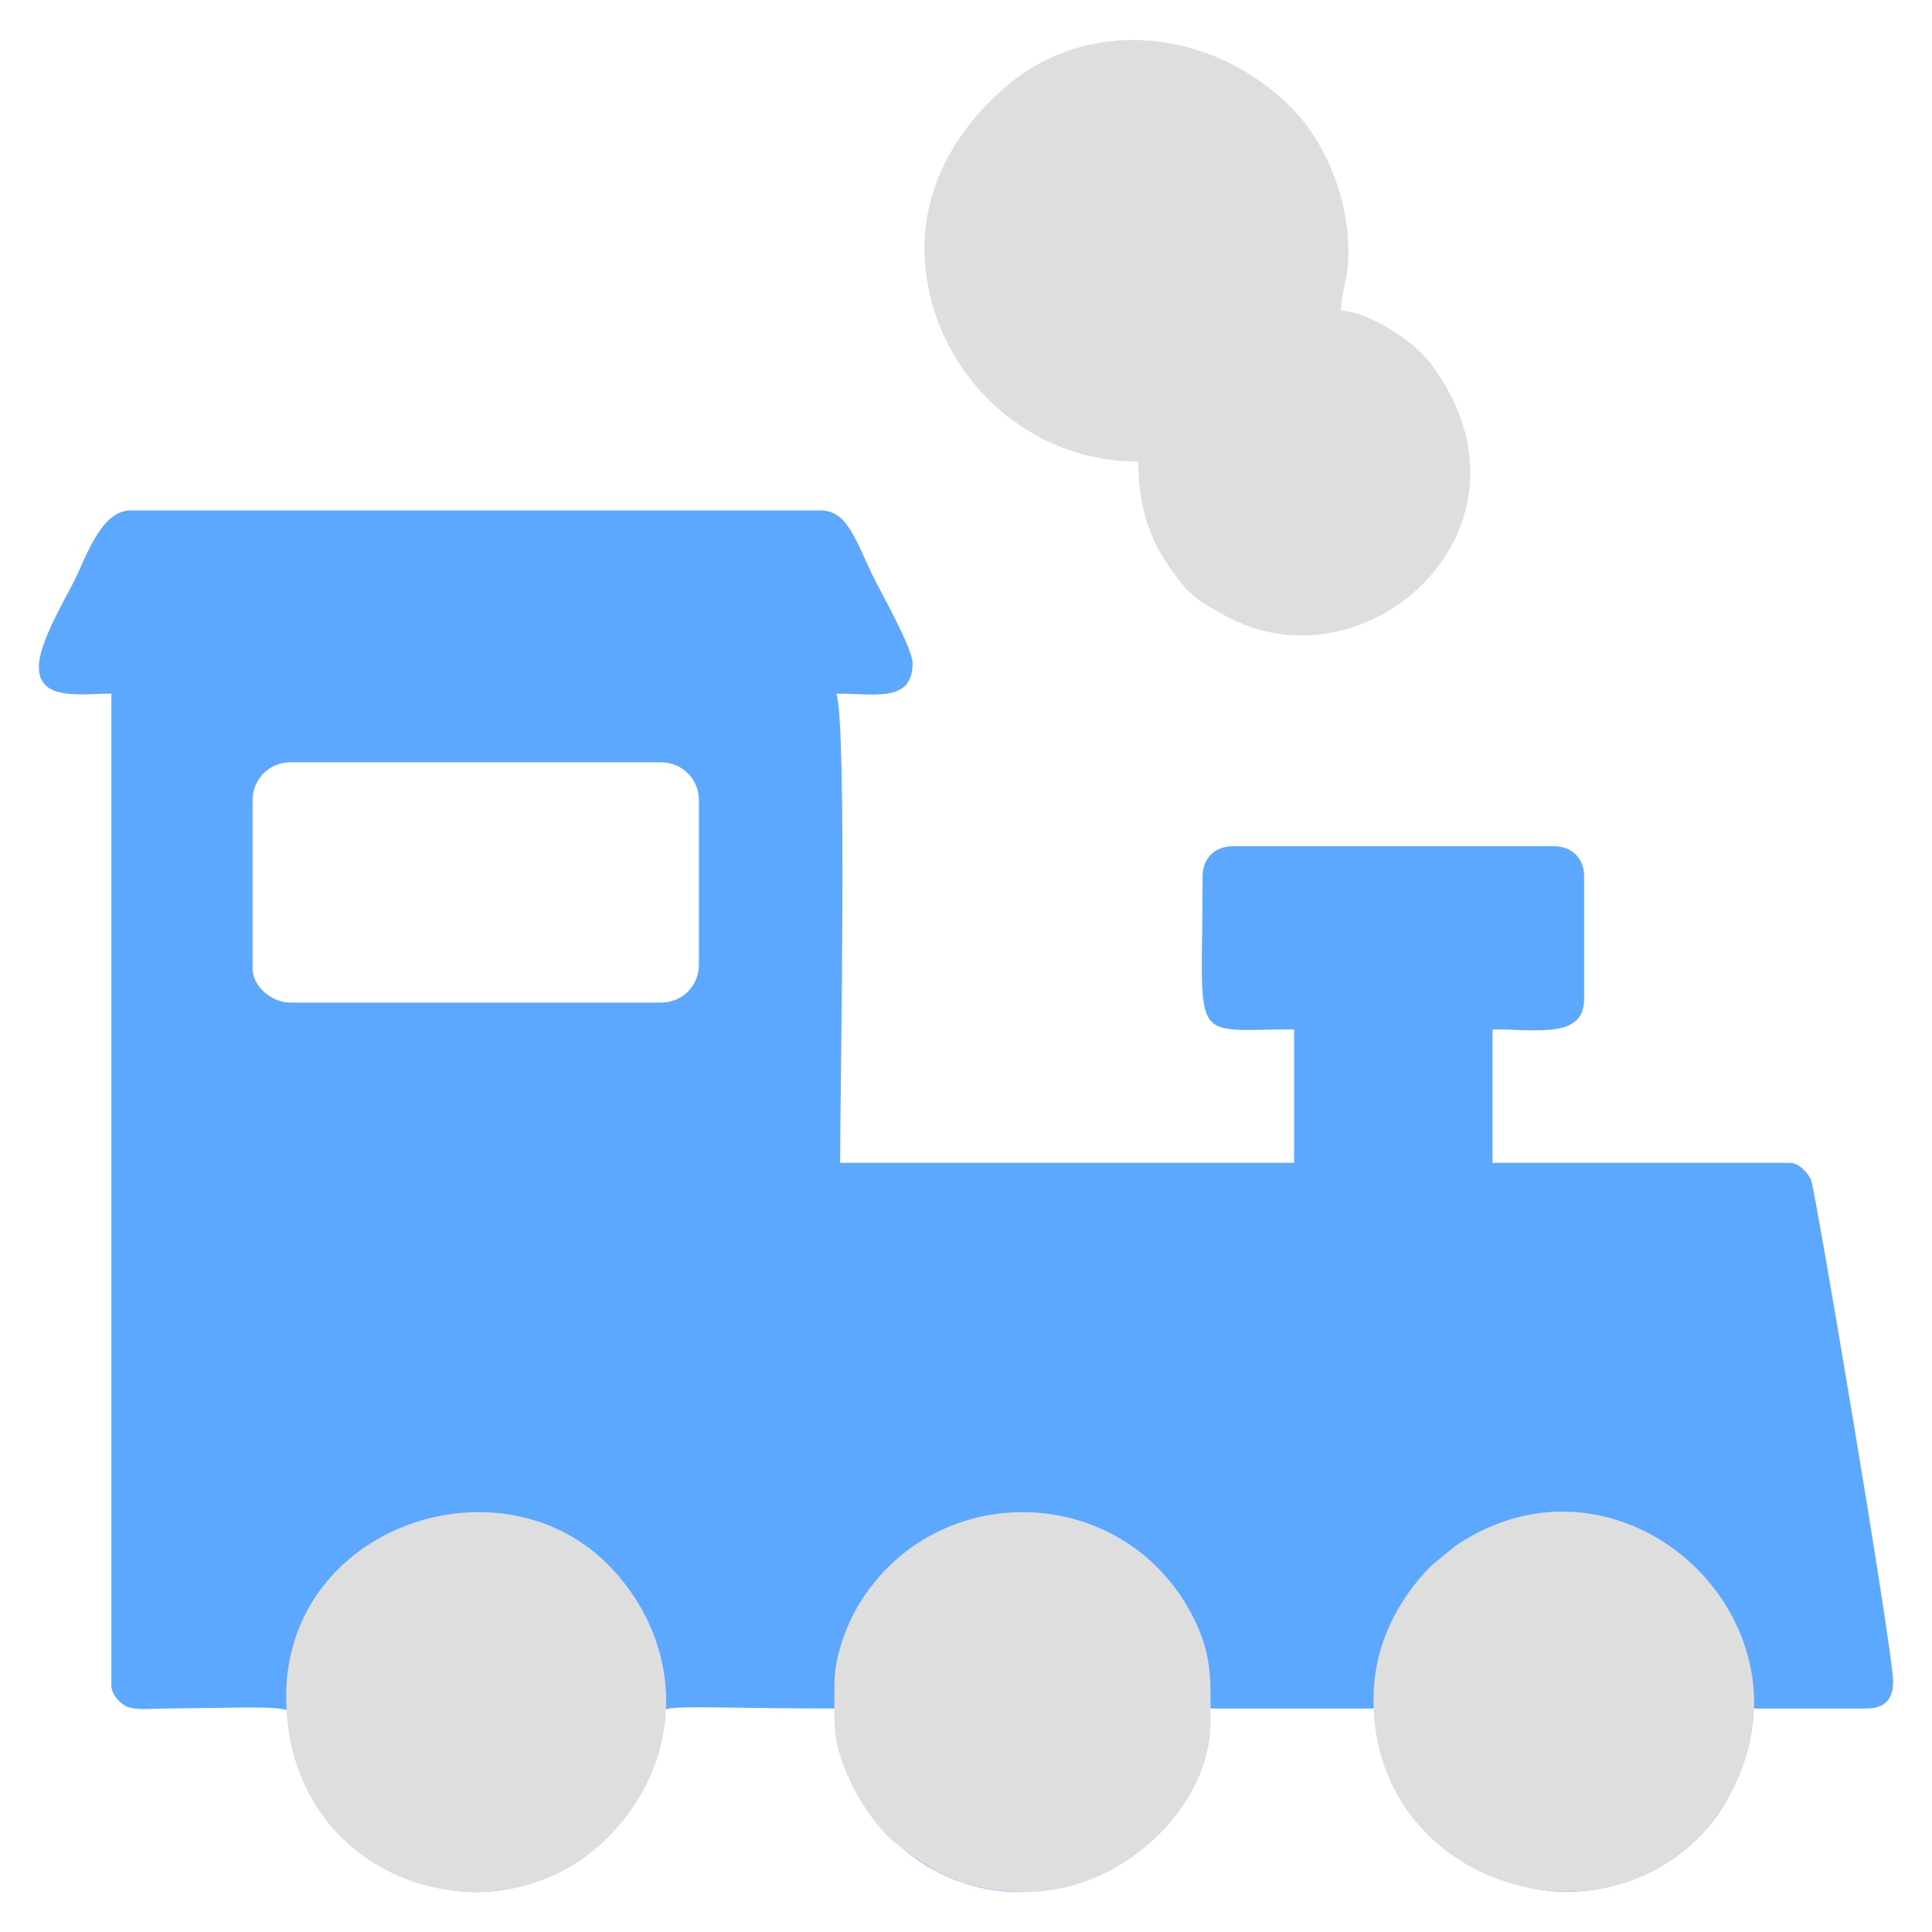
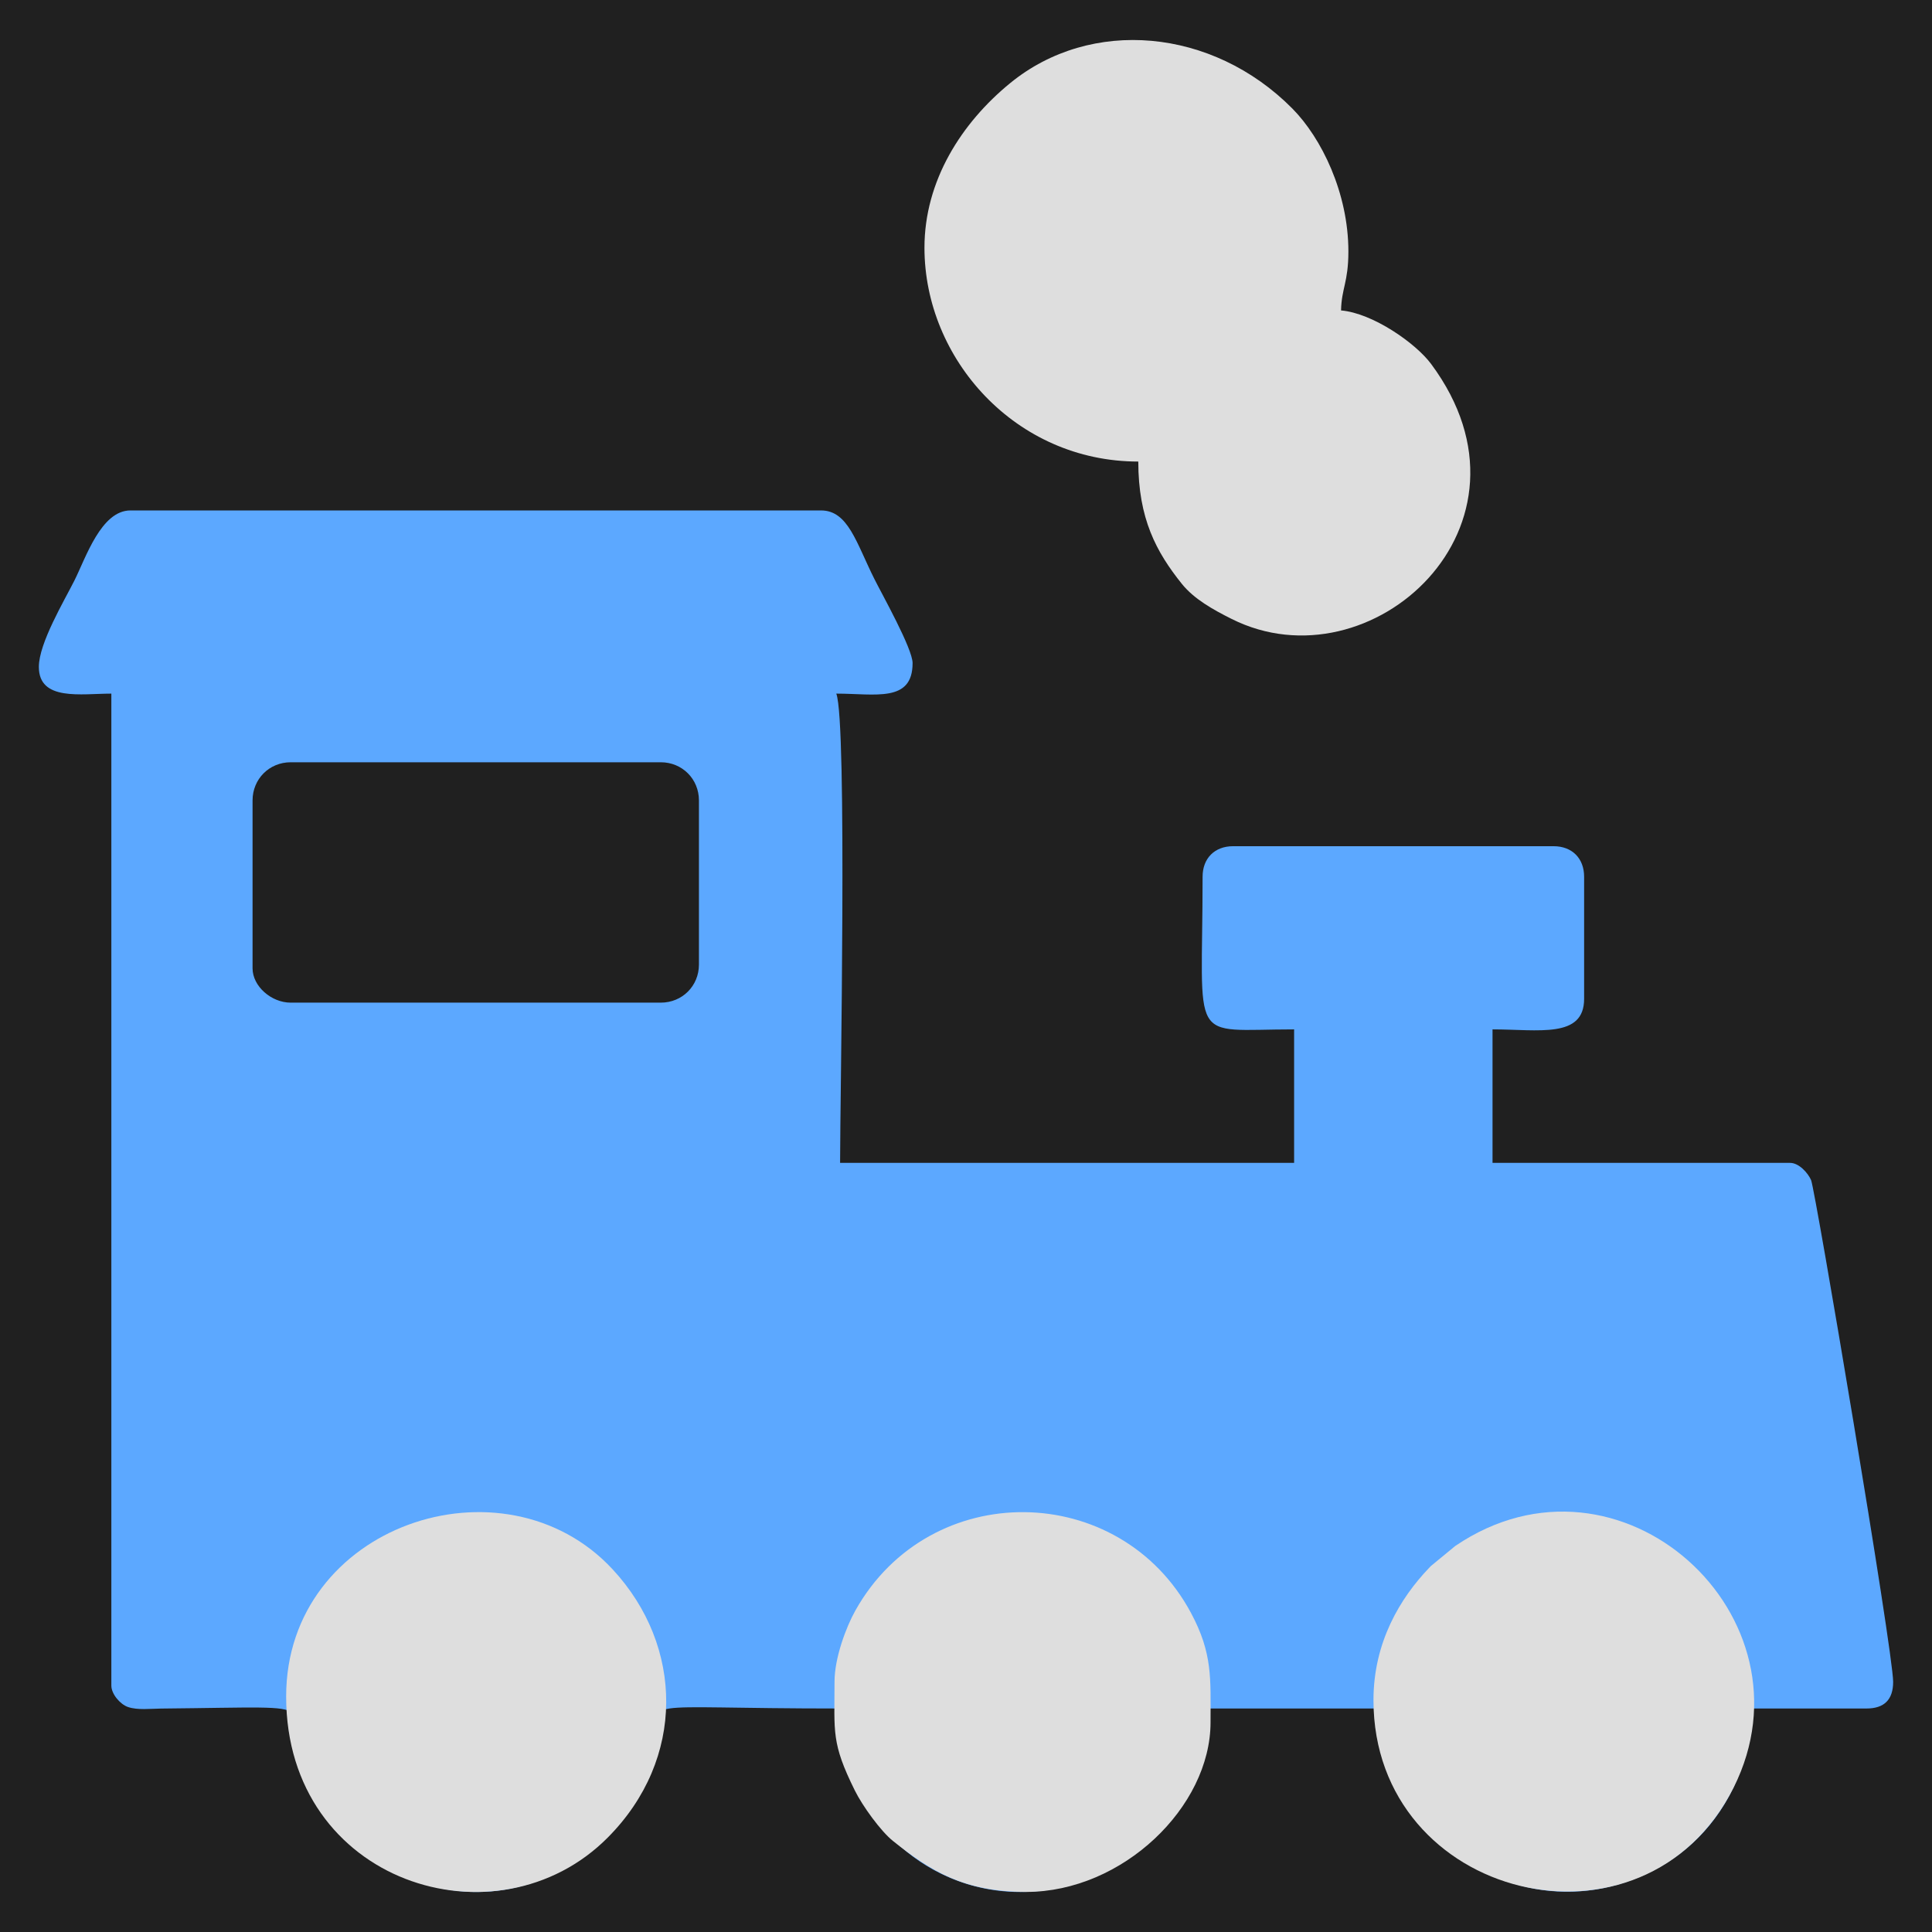
<svg xmlns="http://www.w3.org/2000/svg" xml:space="preserve" width="77px" height="77px" version="1.1" style="shape-rendering:geometricPrecision; text-rendering:geometricPrecision; image-rendering:optimizeQuality; fill-rule:evenodd; clip-rule:evenodd" viewBox="0 0 31.578 31.578">
  <g id="Layer_x0020_1">
-     <rect fill="transparent" width="31.578" height="31.578" />
+     <rect fill="#202020" width="31.578" height="31.578" />
    <g id="_2845251123136">
      <path fill="#5CA8FF" d="M11.424 15.765l0 -2.682c0,-0.35 -0.273,-0.624 -0.624,-0.624l-6.049 0c-0.35,0 -0.623,0.274 -0.623,0.624l0 2.744c0,0.292 0.306,0.561 0.623,0.561l6.049 0c0.351,0 0.624,-0.273 0.624,-0.623zm3.492 -4.927c0,0.651 -0.61,0.499 -1.247,0.499 0.181,0.469 0.062,6.622 0.062,7.67l7.421 0 0 -2.182c-1.749,0 -1.496,0.298 -1.496,-2.495 0,-0.301 0.197,-0.499 0.498,-0.499l5.239 0c0.302,0 0.499,0.198 0.499,0.499l0 1.996c0,0.652 -0.747,0.499 -1.497,0.499l0 2.182 4.864 0c0.143,0 0.29,0.161 0.343,0.282 0.067,0.154 1.341,7.707 1.341,8.2 0,0.291 -0.145,0.436 -0.436,0.436l-1.871 0c0,0.271 -0.024,0.38 -0.075,0.617 -0.193,0.89 -0.753,1.638 -1.566,2.045 -2.042,1.023 -4.346,-0.436 -4.346,-2.662l-2.931 0c0,2.183 -2.309,3.605 -4.241,2.745 -0.625,-0.279 -1.124,-0.761 -1.436,-1.371 -0.241,-0.47 -0.31,-0.818 -0.31,-1.374 -3.507,0 -2.92,-0.183 -3.009,0.545 -0.207,1.682 -2.514,3.395 -4.75,1.851 -0.443,-0.306 -0.768,-0.791 -0.991,-1.316 -0.523,-1.229 0.748,-1.108 -2.351,-1.079 -0.17,0.002 -0.38,0.028 -0.537,-0.025 -0.128,-0.043 -0.273,-0.212 -0.273,-0.35l0 -16.214c-0.492,0 -1.185,0.128 -1.185,-0.437 0,-0.388 0.417,-1.084 0.582,-1.413 0.185,-0.369 0.435,-1.144 0.915,-1.144l11.287 0c0.445,0 0.576,0.529 0.874,1.123 0.118,0.238 0.623,1.135 0.623,1.372z" />
      <path fill="#DEDEDE" d="M15.11 4.049c0,1.819 1.491,3.495 3.495,3.495 0,0.932 0.294,1.478 0.712,1.999 0.2,0.248 0.505,0.419 0.813,0.573 2.277,1.142 5.217,-1.532 3.262,-4.166 -0.254,-0.343 -0.958,-0.833 -1.473,-0.876 0.008,-0.363 0.12,-0.46 0.12,-0.964 0,-0.955 -0.438,-1.853 -0.917,-2.337 -1.309,-1.319 -3.293,-1.49 -4.608,-0.417 -0.799,0.652 -1.404,1.599 -1.404,2.693z" />
      <path fill="#DEDEDE" d="M4.677 27.729c0,3.053 3.448,4.126 5.257,2.305 1.277,-1.284 1.244,-3.13 0.077,-4.386 -1.775,-1.91 -5.334,-0.725 -5.334,2.081z" />
      <path fill="#DEDEDE" d="M13.64 27.488c0,0.827 -0.054,0.998 0.332,1.777 0.126,0.255 0.424,0.665 0.622,0.824 0.619,0.497 1.166,0.834 2.179,0.834 1.575,0 3.013,-1.389 3.013,-2.772 0,-0.717 0.036,-1.125 -0.32,-1.789 -1.162,-2.165 -4.266,-2.212 -5.485,-0.039 -0.151,0.27 -0.341,0.774 -0.341,1.165z" />
      <path fill="#DEDEDE" d="M22.449 27.789c0,3.267 4.423,4.348 5.887,1.428 1.398,-2.792 -1.857,-5.778 -4.551,-3.948l-0.396 0.326c-0.009,0.009 -0.022,0.022 -0.03,0.031 -0.472,0.493 -0.91,1.214 -0.91,2.163z" />
    </g>
  </g>
</svg>
